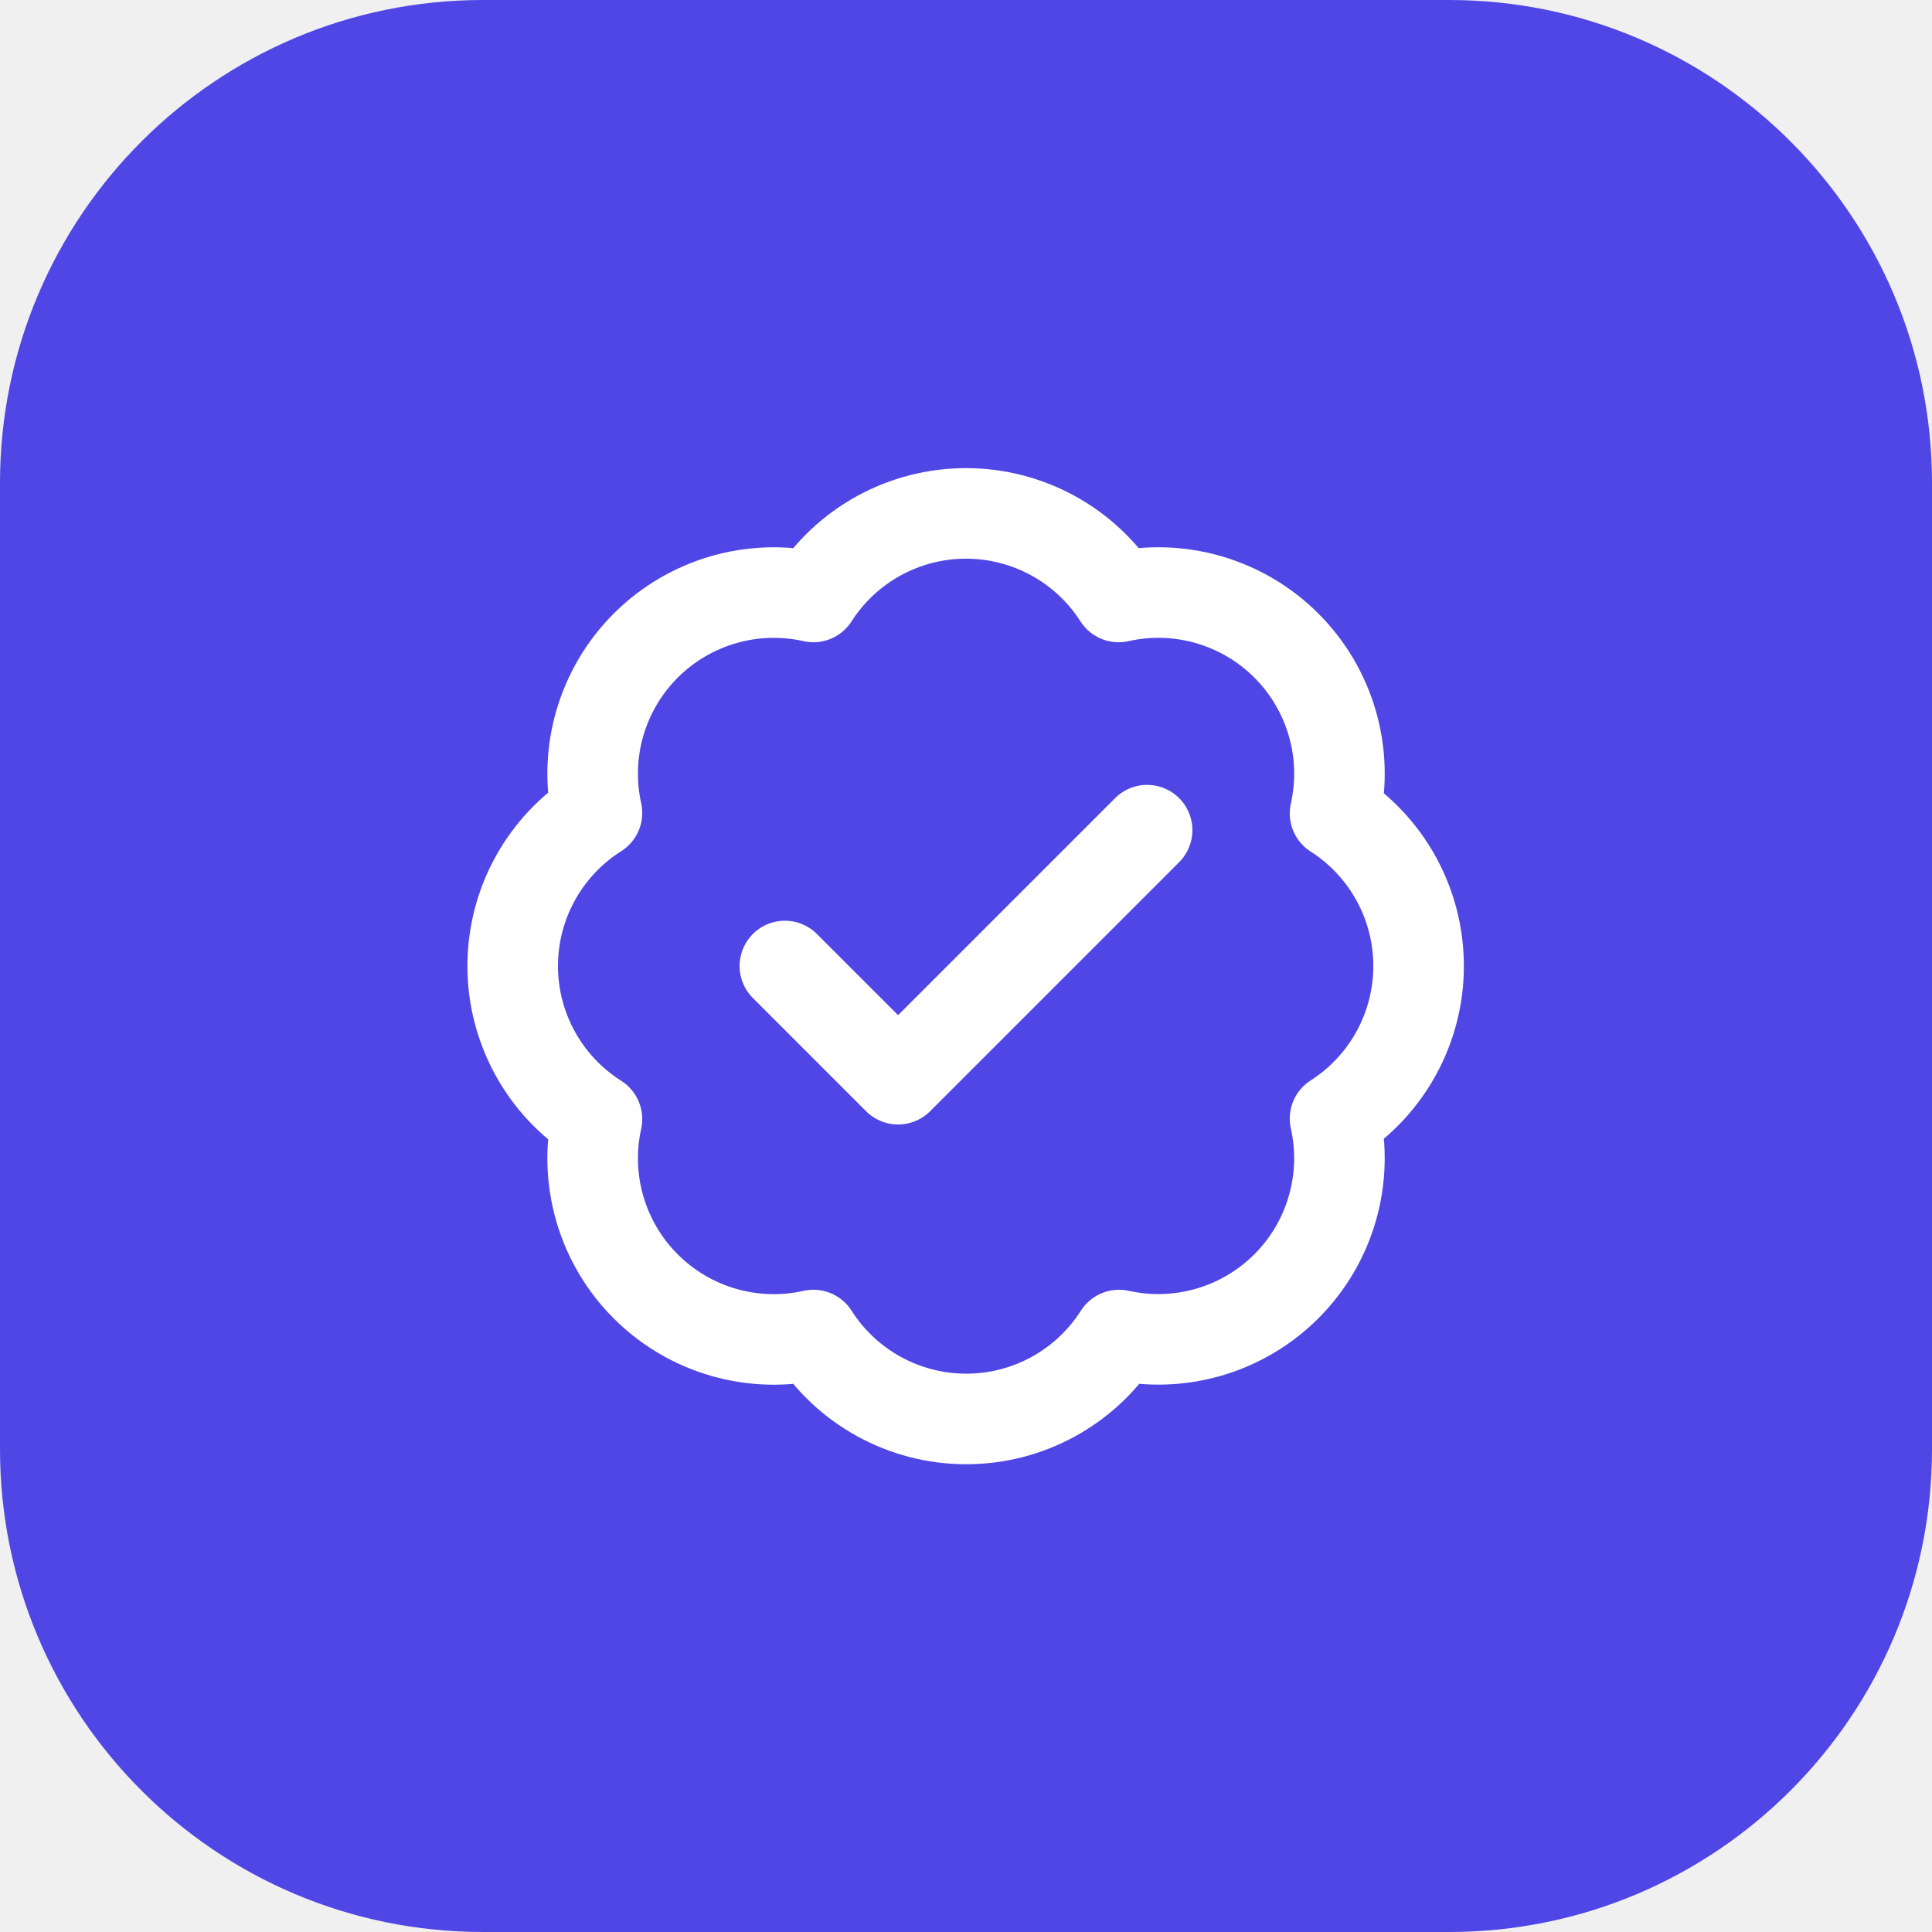
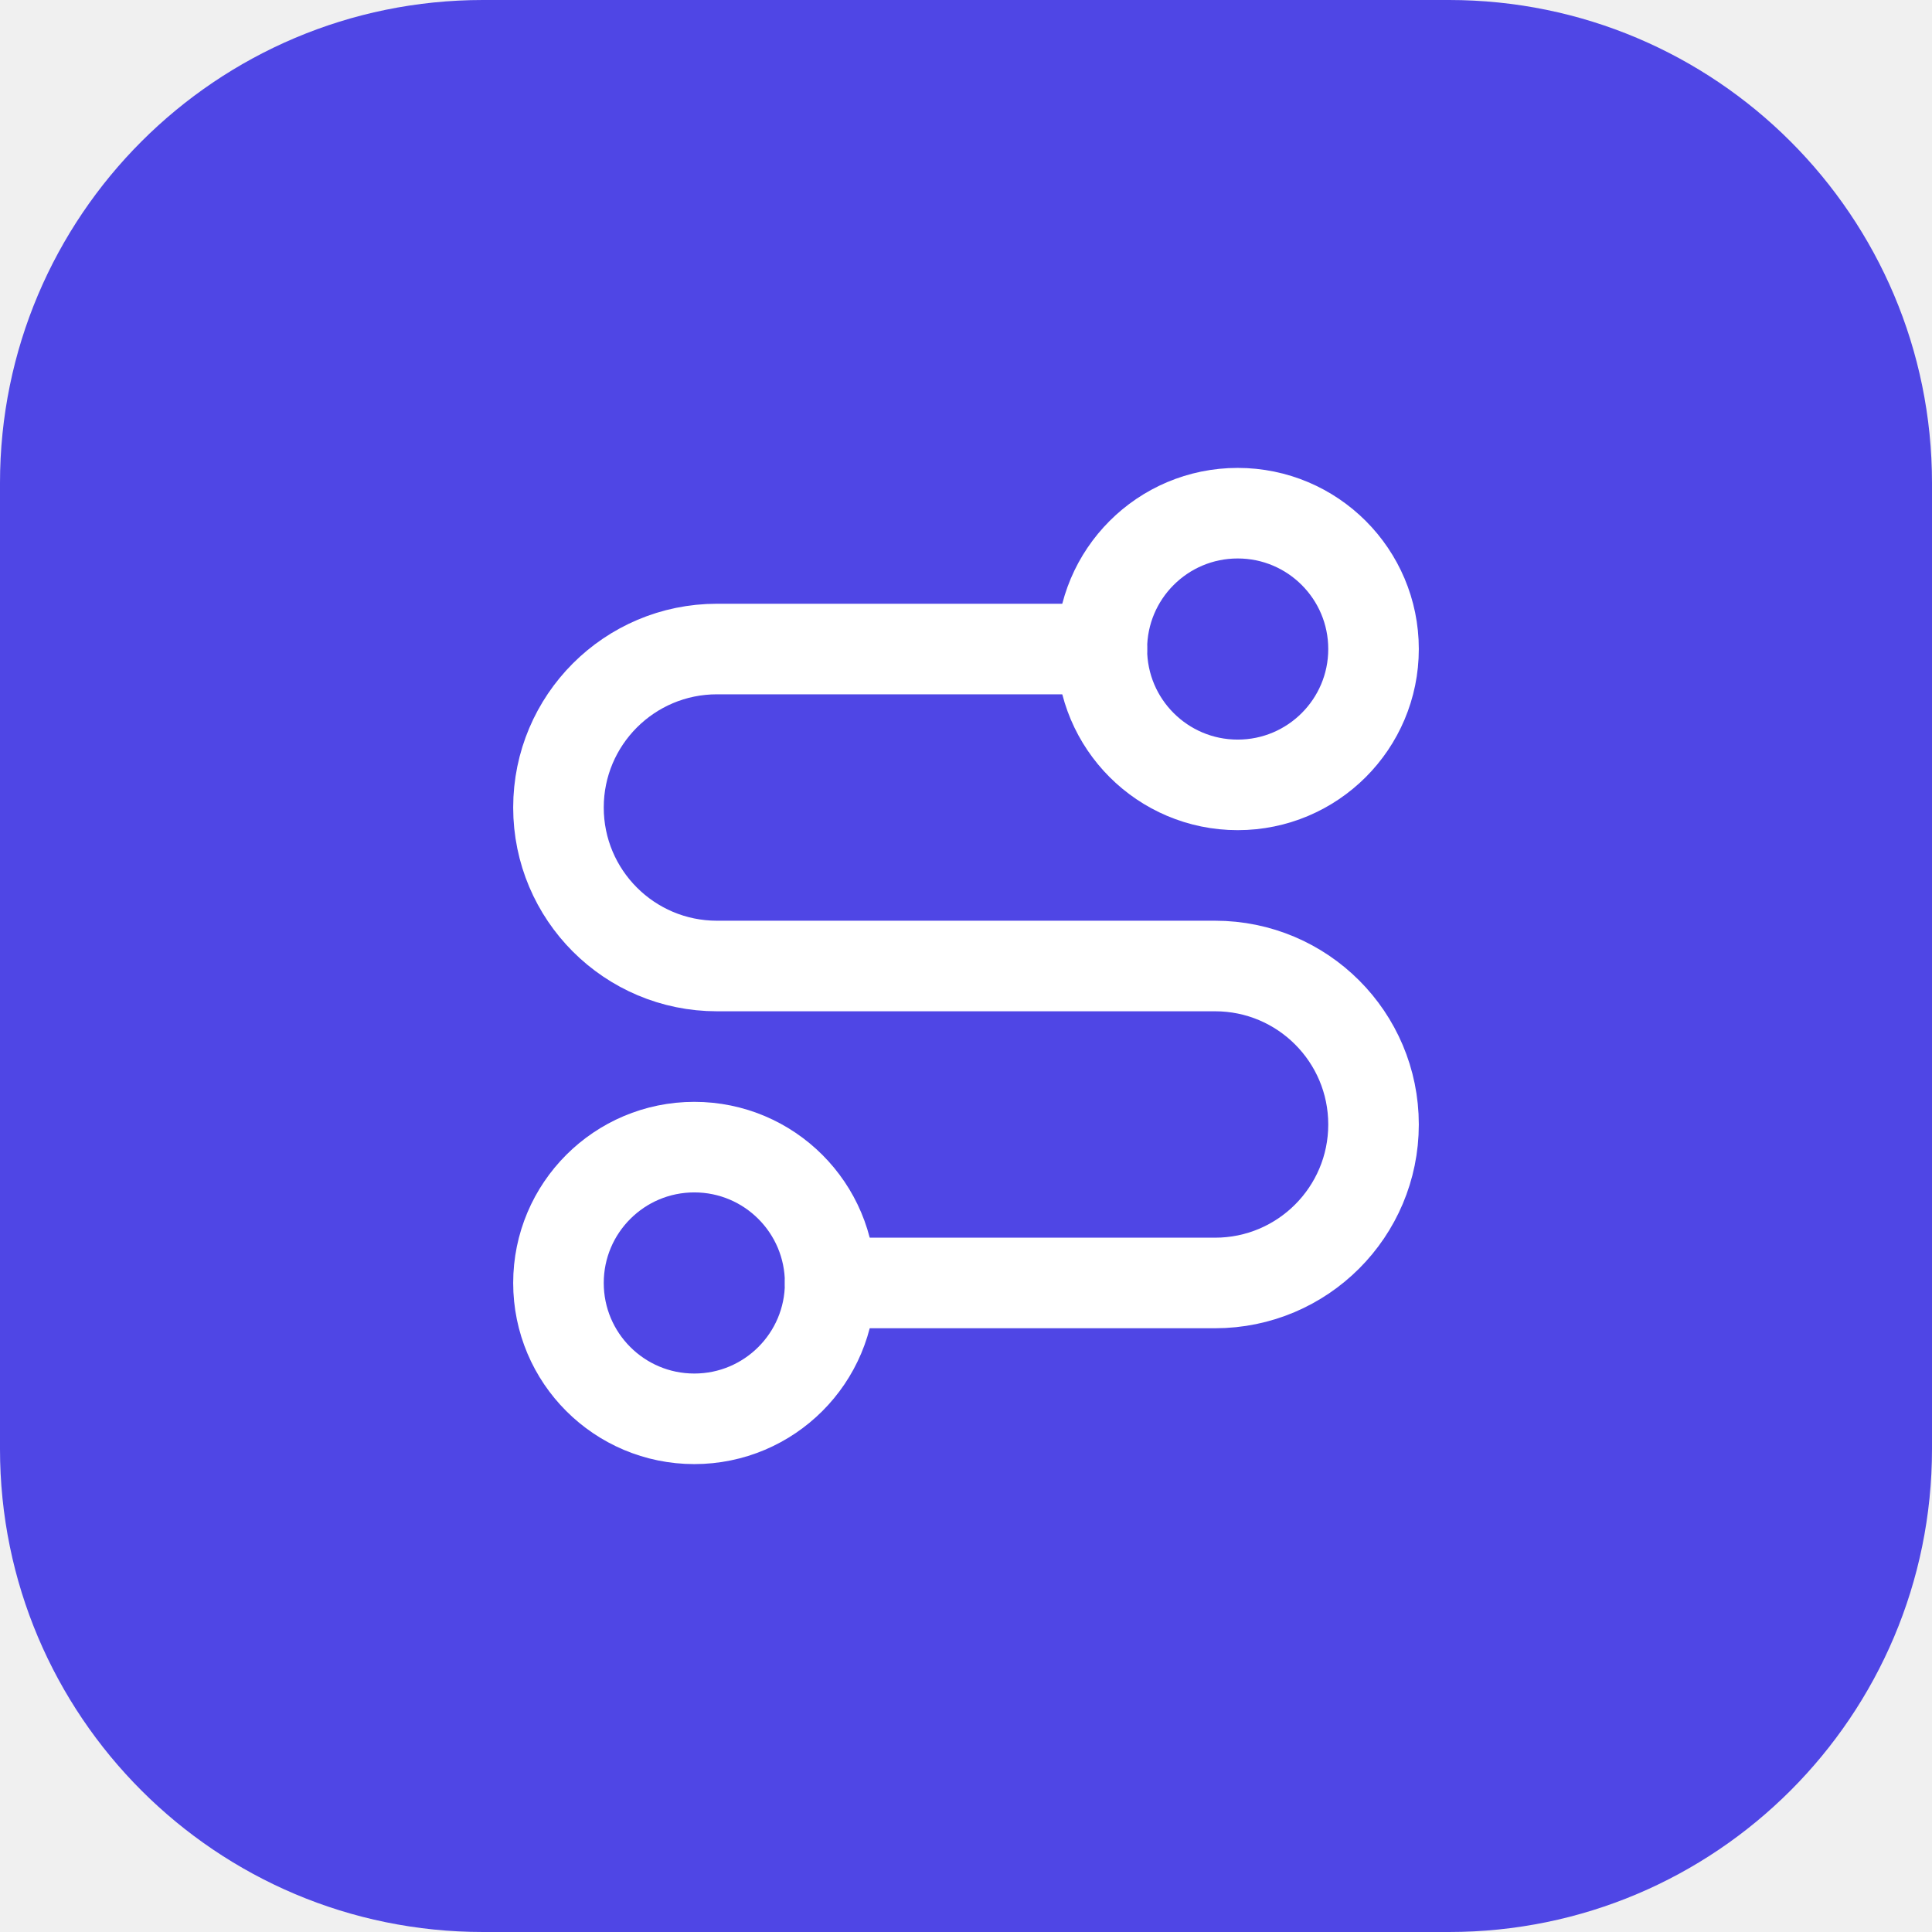
<svg xmlns="http://www.w3.org/2000/svg" viewBox="0 0 64 64">
  <rect width="64" height="64" rx="16" fill="#4f46e5" />
  <g transform="translate(14 14) scale(1.5)" fill="none" stroke="#fff" stroke-width="2" stroke-linecap="round" stroke-linejoin="round">
-     <path d="M3.85 8.62a4 4 0 0 1 4.78-4.77 4 4 0 0 1 6.74 0 4 4 0 0 1 4.78 4.78 4 4 0 0 1 0 6.74 4 4 0 0 1-4.77 4.78 4 4 0 0 1-6.75 0 4 4 0 0 1-4.78-4.77 4 4 0 0 1 0-6.76Z" />
-     <path d="m16 9-5.5 5.5L8 12" />
+     <circle cx="6" cy="19" r="3" />
+     <path d="M9 19h8.5a3.5 3.5 0 0 0 0-7h-11a3.5 3.5 0 0 1 0-7H15" />
+     <circle cx="18" cy="5" r="3" />
  </g>
</svg>
